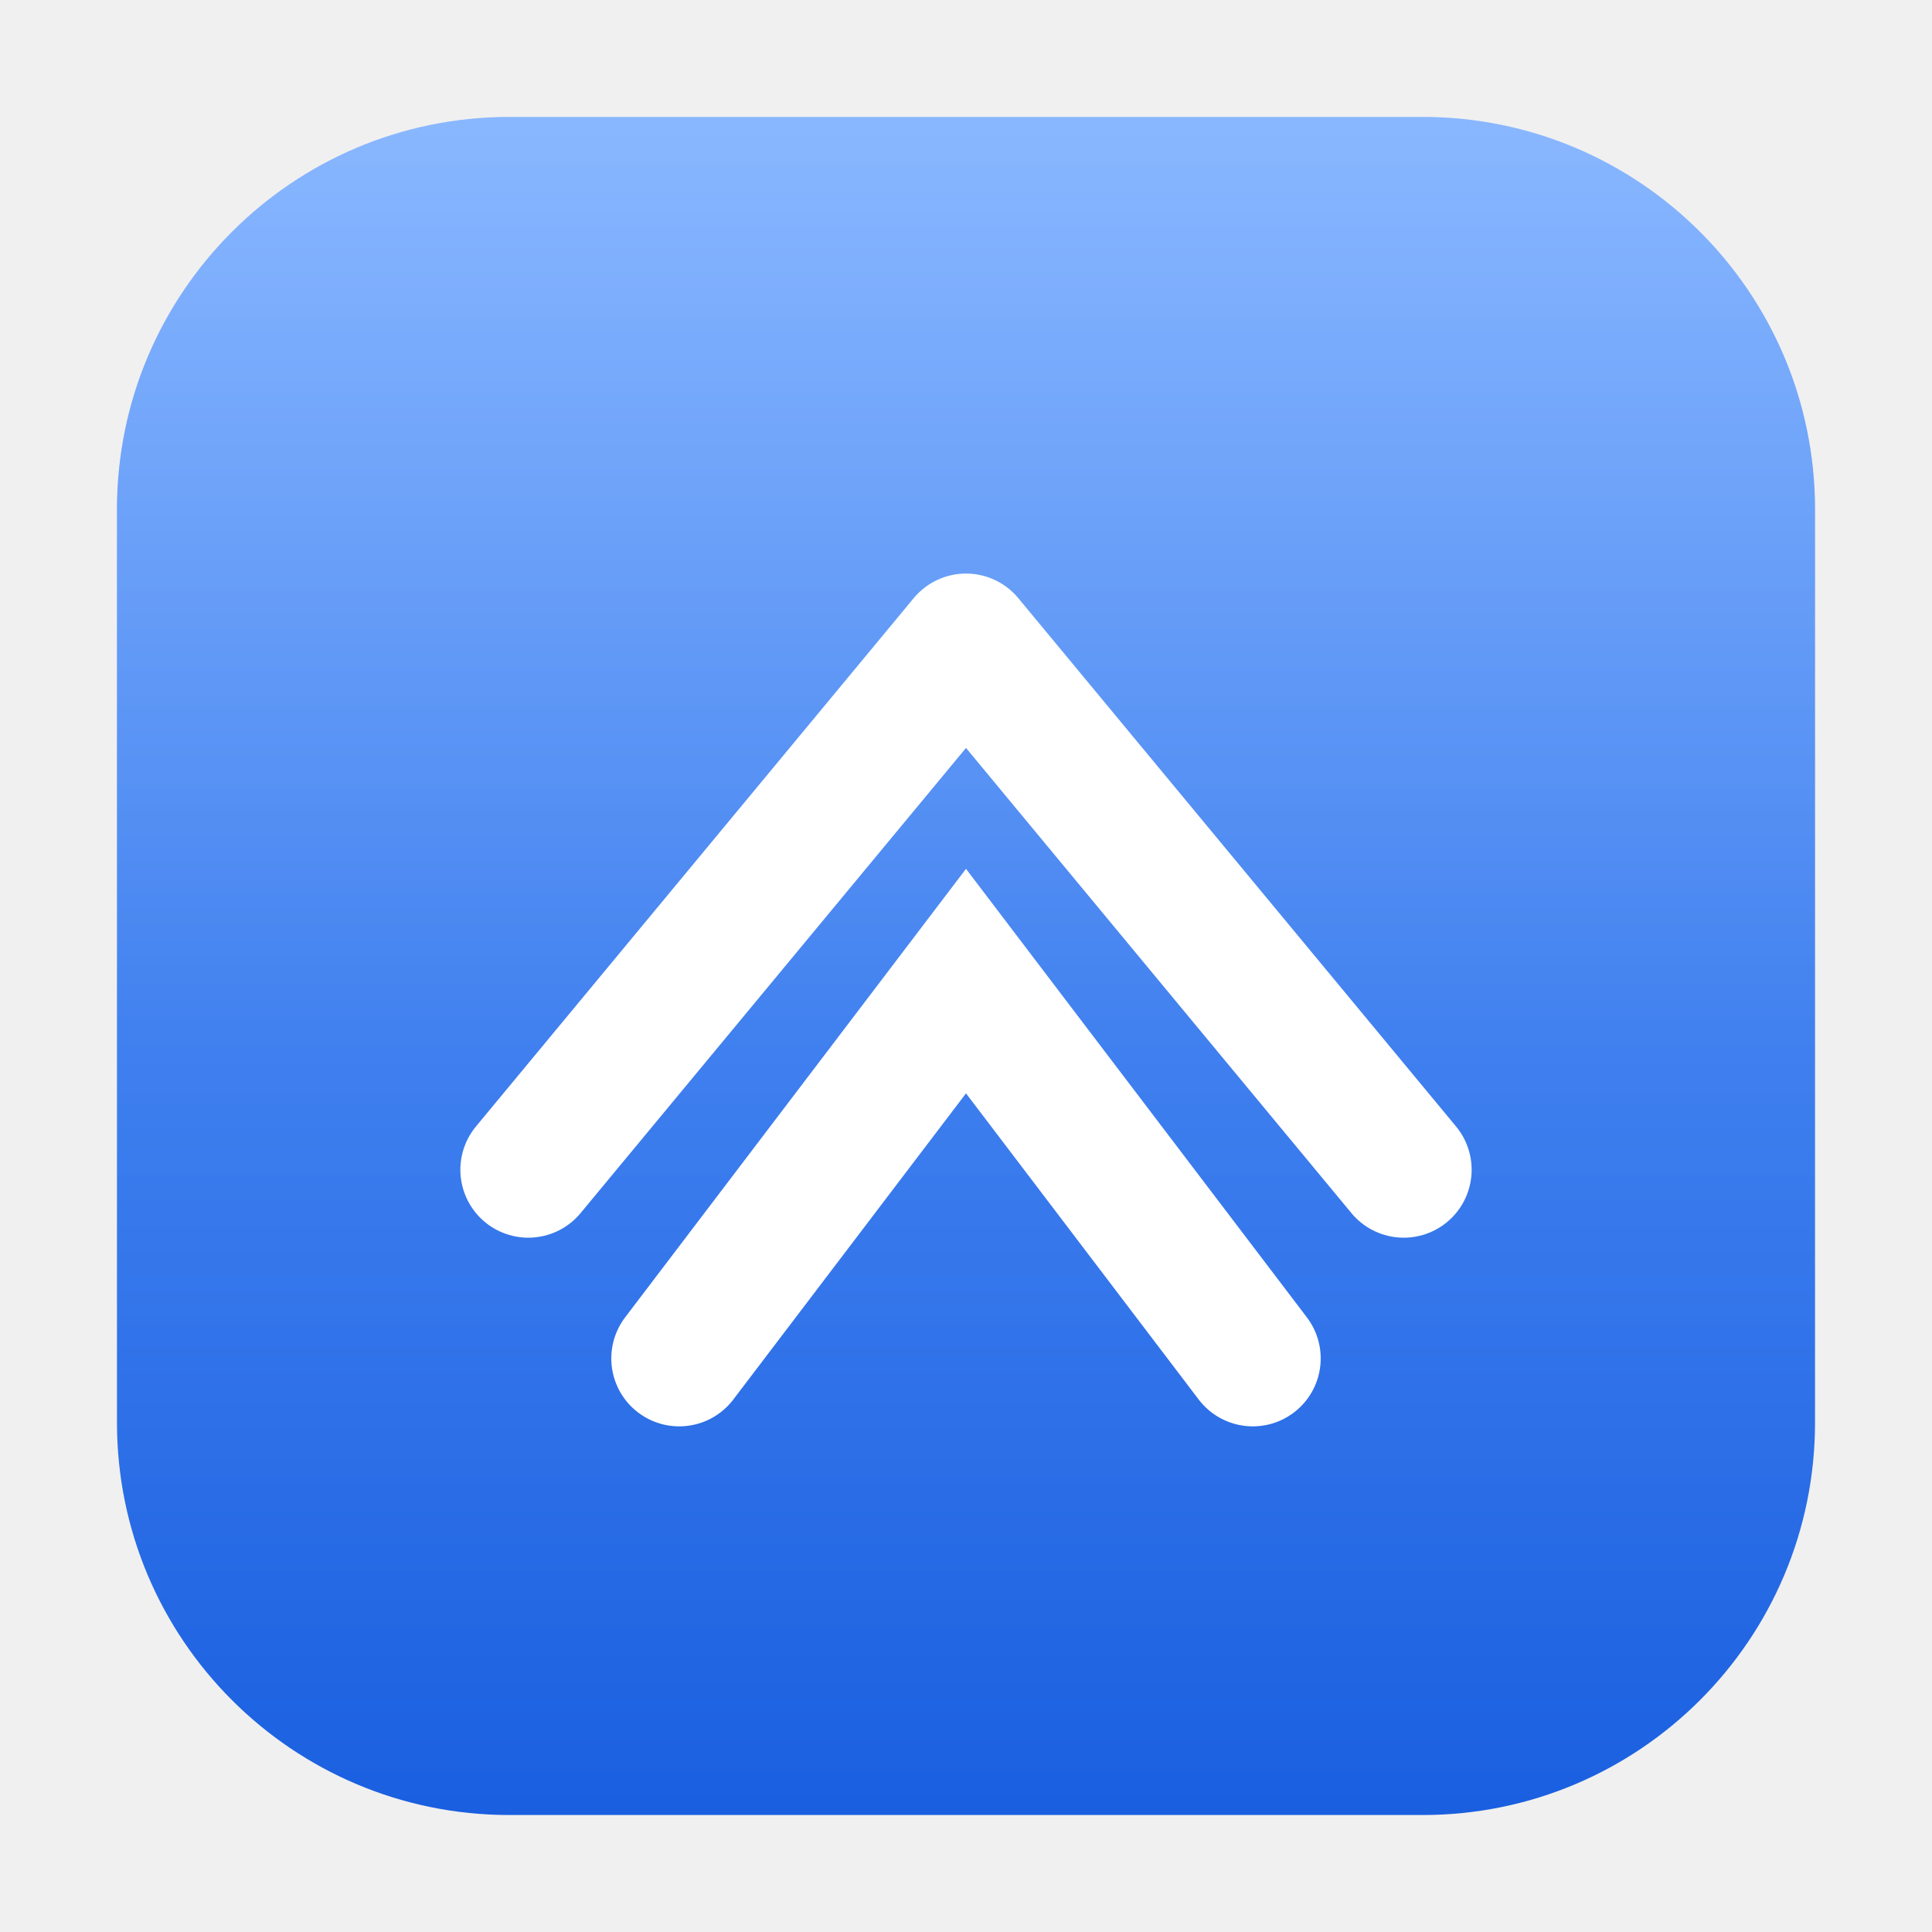
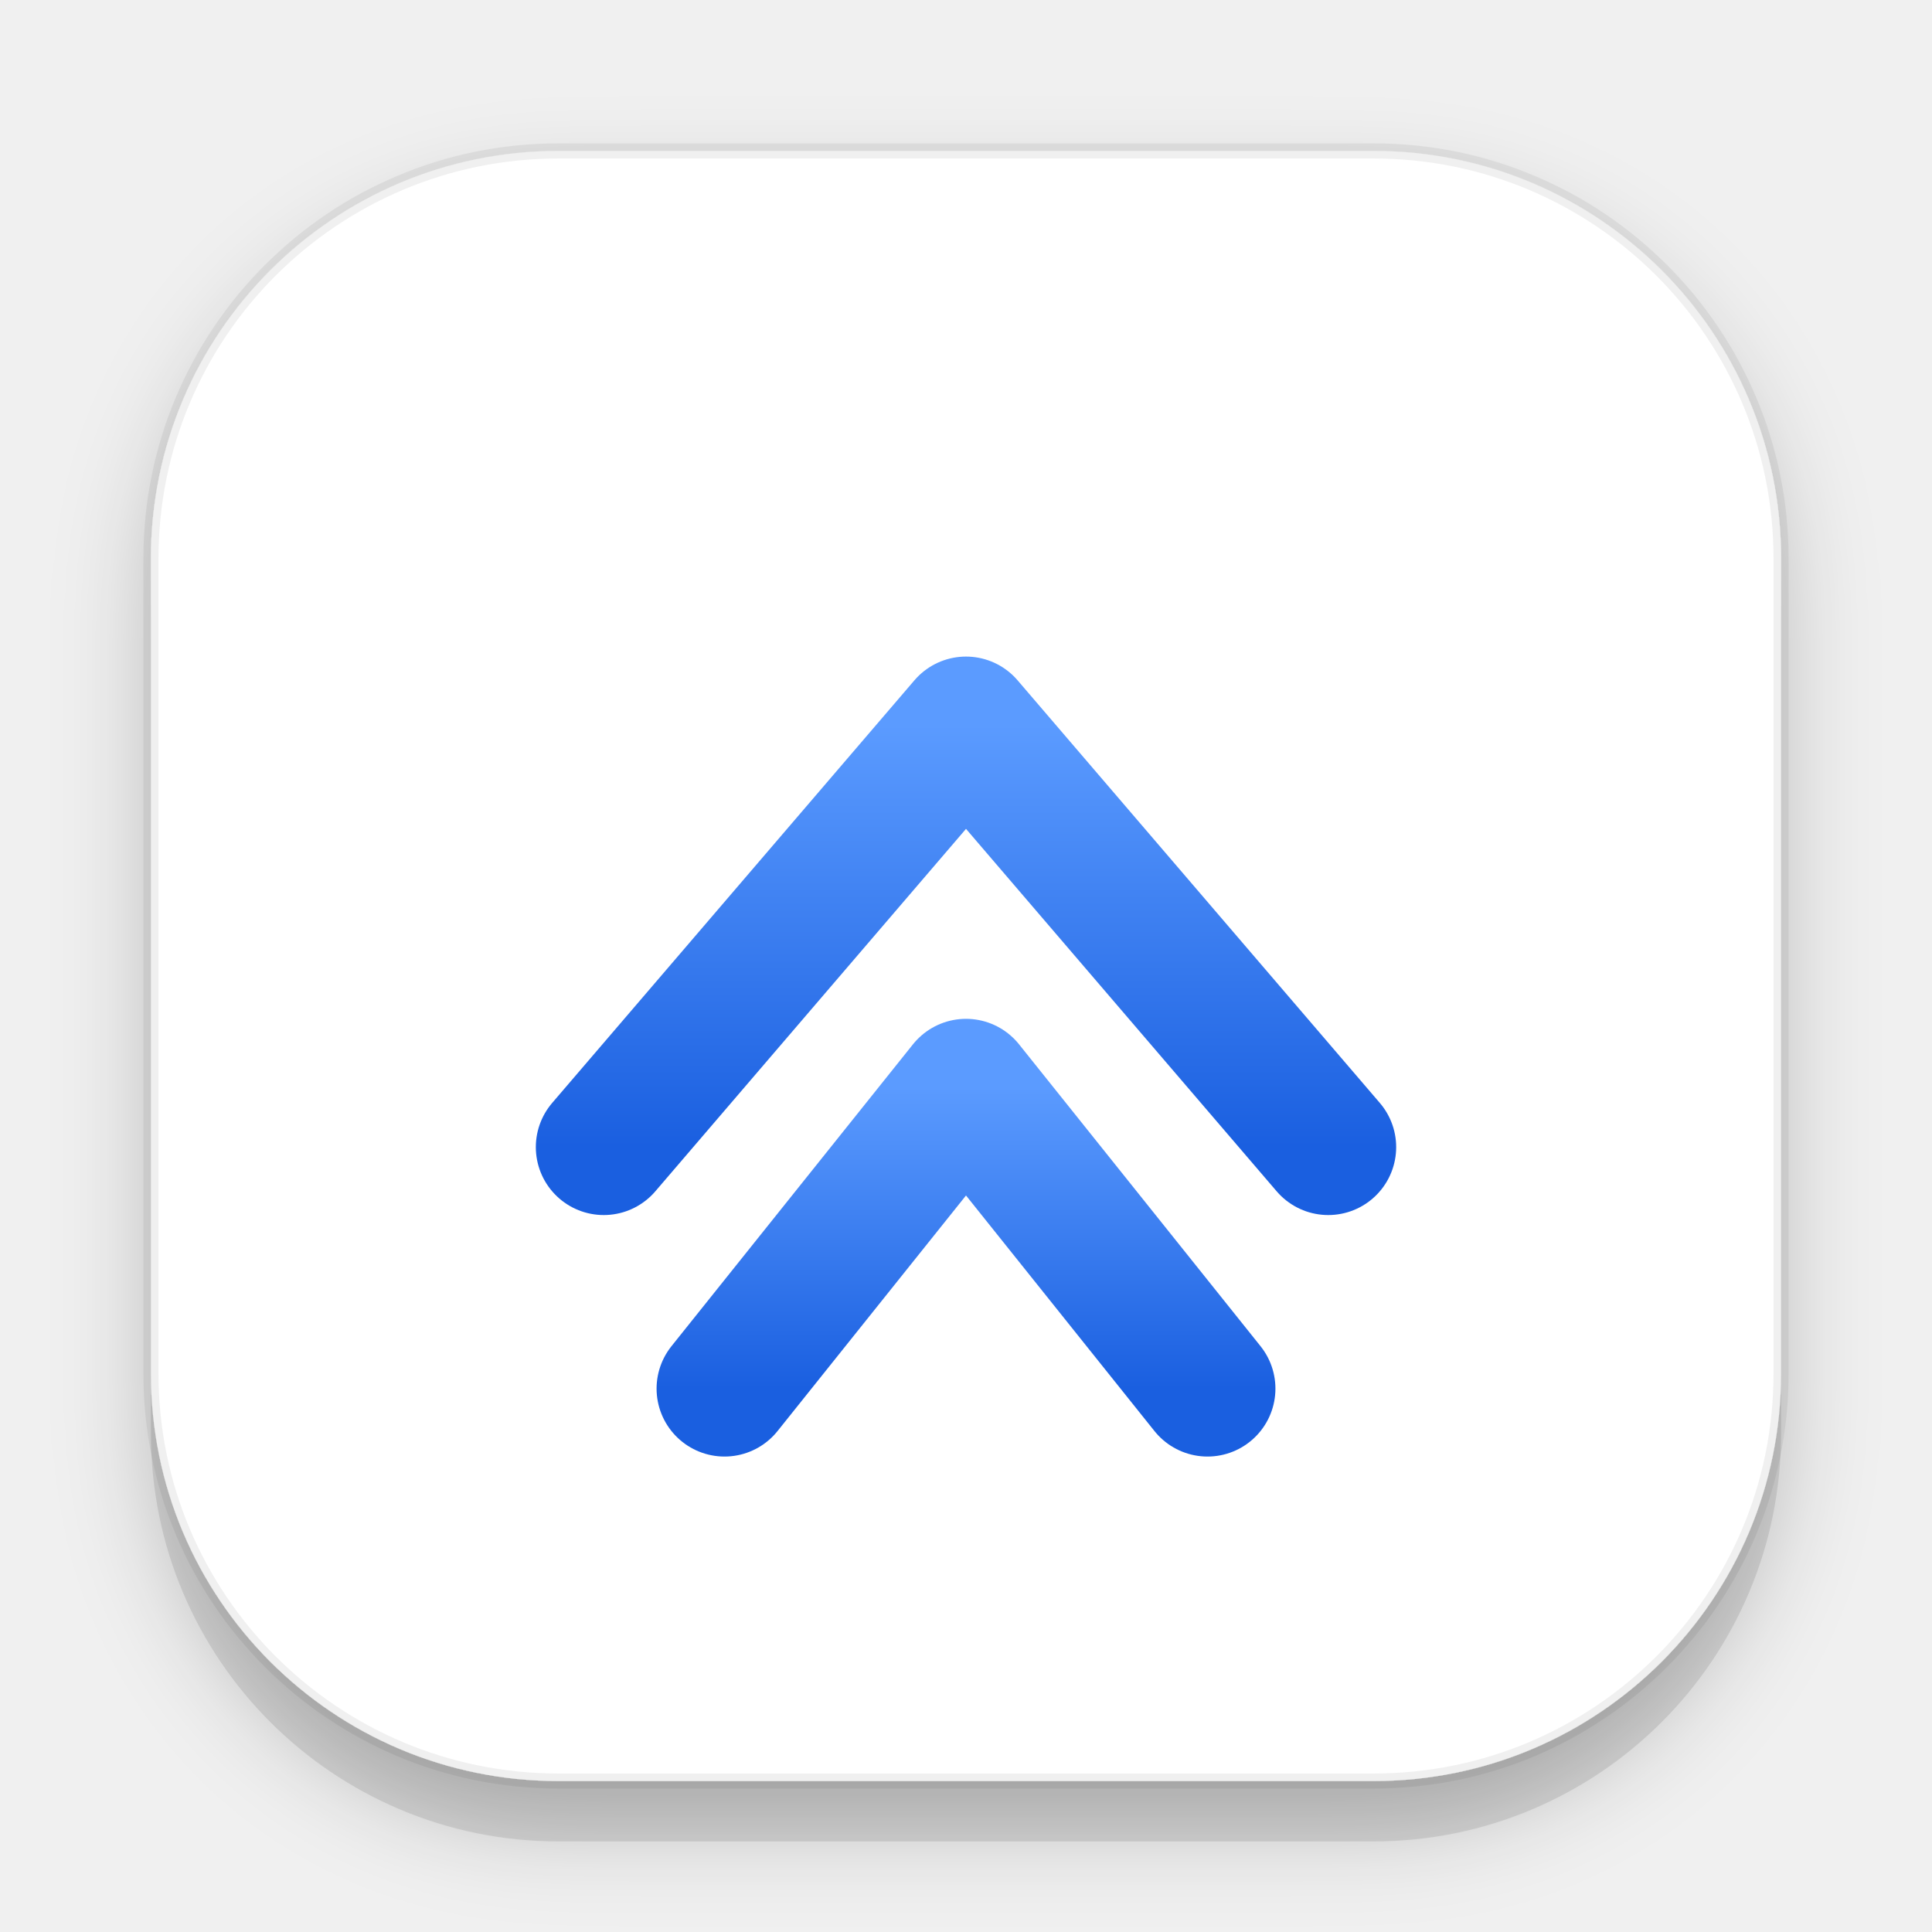
- <svg xmlns="http://www.w3.org/2000/svg" width="1024" height="1024" viewBox="0 0 1024 1024">
+ <svg xmlns="http://www.w3.org/2000/svg" width="64" height="64" viewBox="0 0 64 64">
  <defs>
-     <linearGradient id="tile" x1="0" y1="0" x2="0" y2="1">
-       <stop offset="0%" stop-color="#5B9BFF" />
-       <stop offset="100%" stop-color="#1A5FE0" />
+     <linearGradient id="a" x1="0" y1="1" x2="0" y2="0">
+       <stop offset="0%" stop-color="#1A5FE0" />
+       <stop offset="100%" stop-color="#5B9BFF" />
    </linearGradient>
-     <linearGradient id="sheen" x1="0" y1="0" x2="0" y2="1">
-       <stop offset="0%" stop-color="#ffffff" stop-opacity="0.28" />
-       <stop offset="55%" stop-color="#ffffff" stop-opacity="0.04" />
-       <stop offset="100%" stop-color="#ffffff" stop-opacity="0" />
-     </linearGradient>
+     <filter id="sh" x="-20%" y="-20%" width="140%" height="140%">
+       <feDropShadow dx="0" dy="1.5" stdDeviation="1.6" flood-opacity="0.22" />
+     </filter>
  </defs>
-   <rect x="62" y="62" width="900" height="900" rx="208" ry="208" fill="url(#tile)" />
-   <rect x="62" y="62" width="900" height="900" rx="208" ry="208" fill="url(#sheen)" />
-   <path fill="none" stroke="#ffffff" stroke-width="72" stroke-linecap="round" stroke-linejoin="round" d="M280 620 L512 340 L744 620" />
-   <path fill="none" stroke="#ffffff" stroke-width="72" stroke-linecap="round" d="M360 720 L512 520 L664 720" />
+   <rect x="5" y="7" width="54" height="54" rx="13.5" fill="#000" opacity="0.10" />
+   <rect x="5" y="5" width="54" height="54" rx="13.5" fill="#ffffff" filter="url(#sh)" />
+   <rect x="5" y="5" width="54" height="54" rx="13.5" fill="none" stroke="#000" stroke-opacity="0.06" stroke-width="0.5" />
+   <g fill="none" stroke="url(#a)" stroke-width="4.5" stroke-linecap="round" stroke-linejoin="round">
+     <path d="M20 38 L32 24 L44 38" />
+     <path d="M24 46 L32 36 L40 46" />
+   </g>
</svg>
